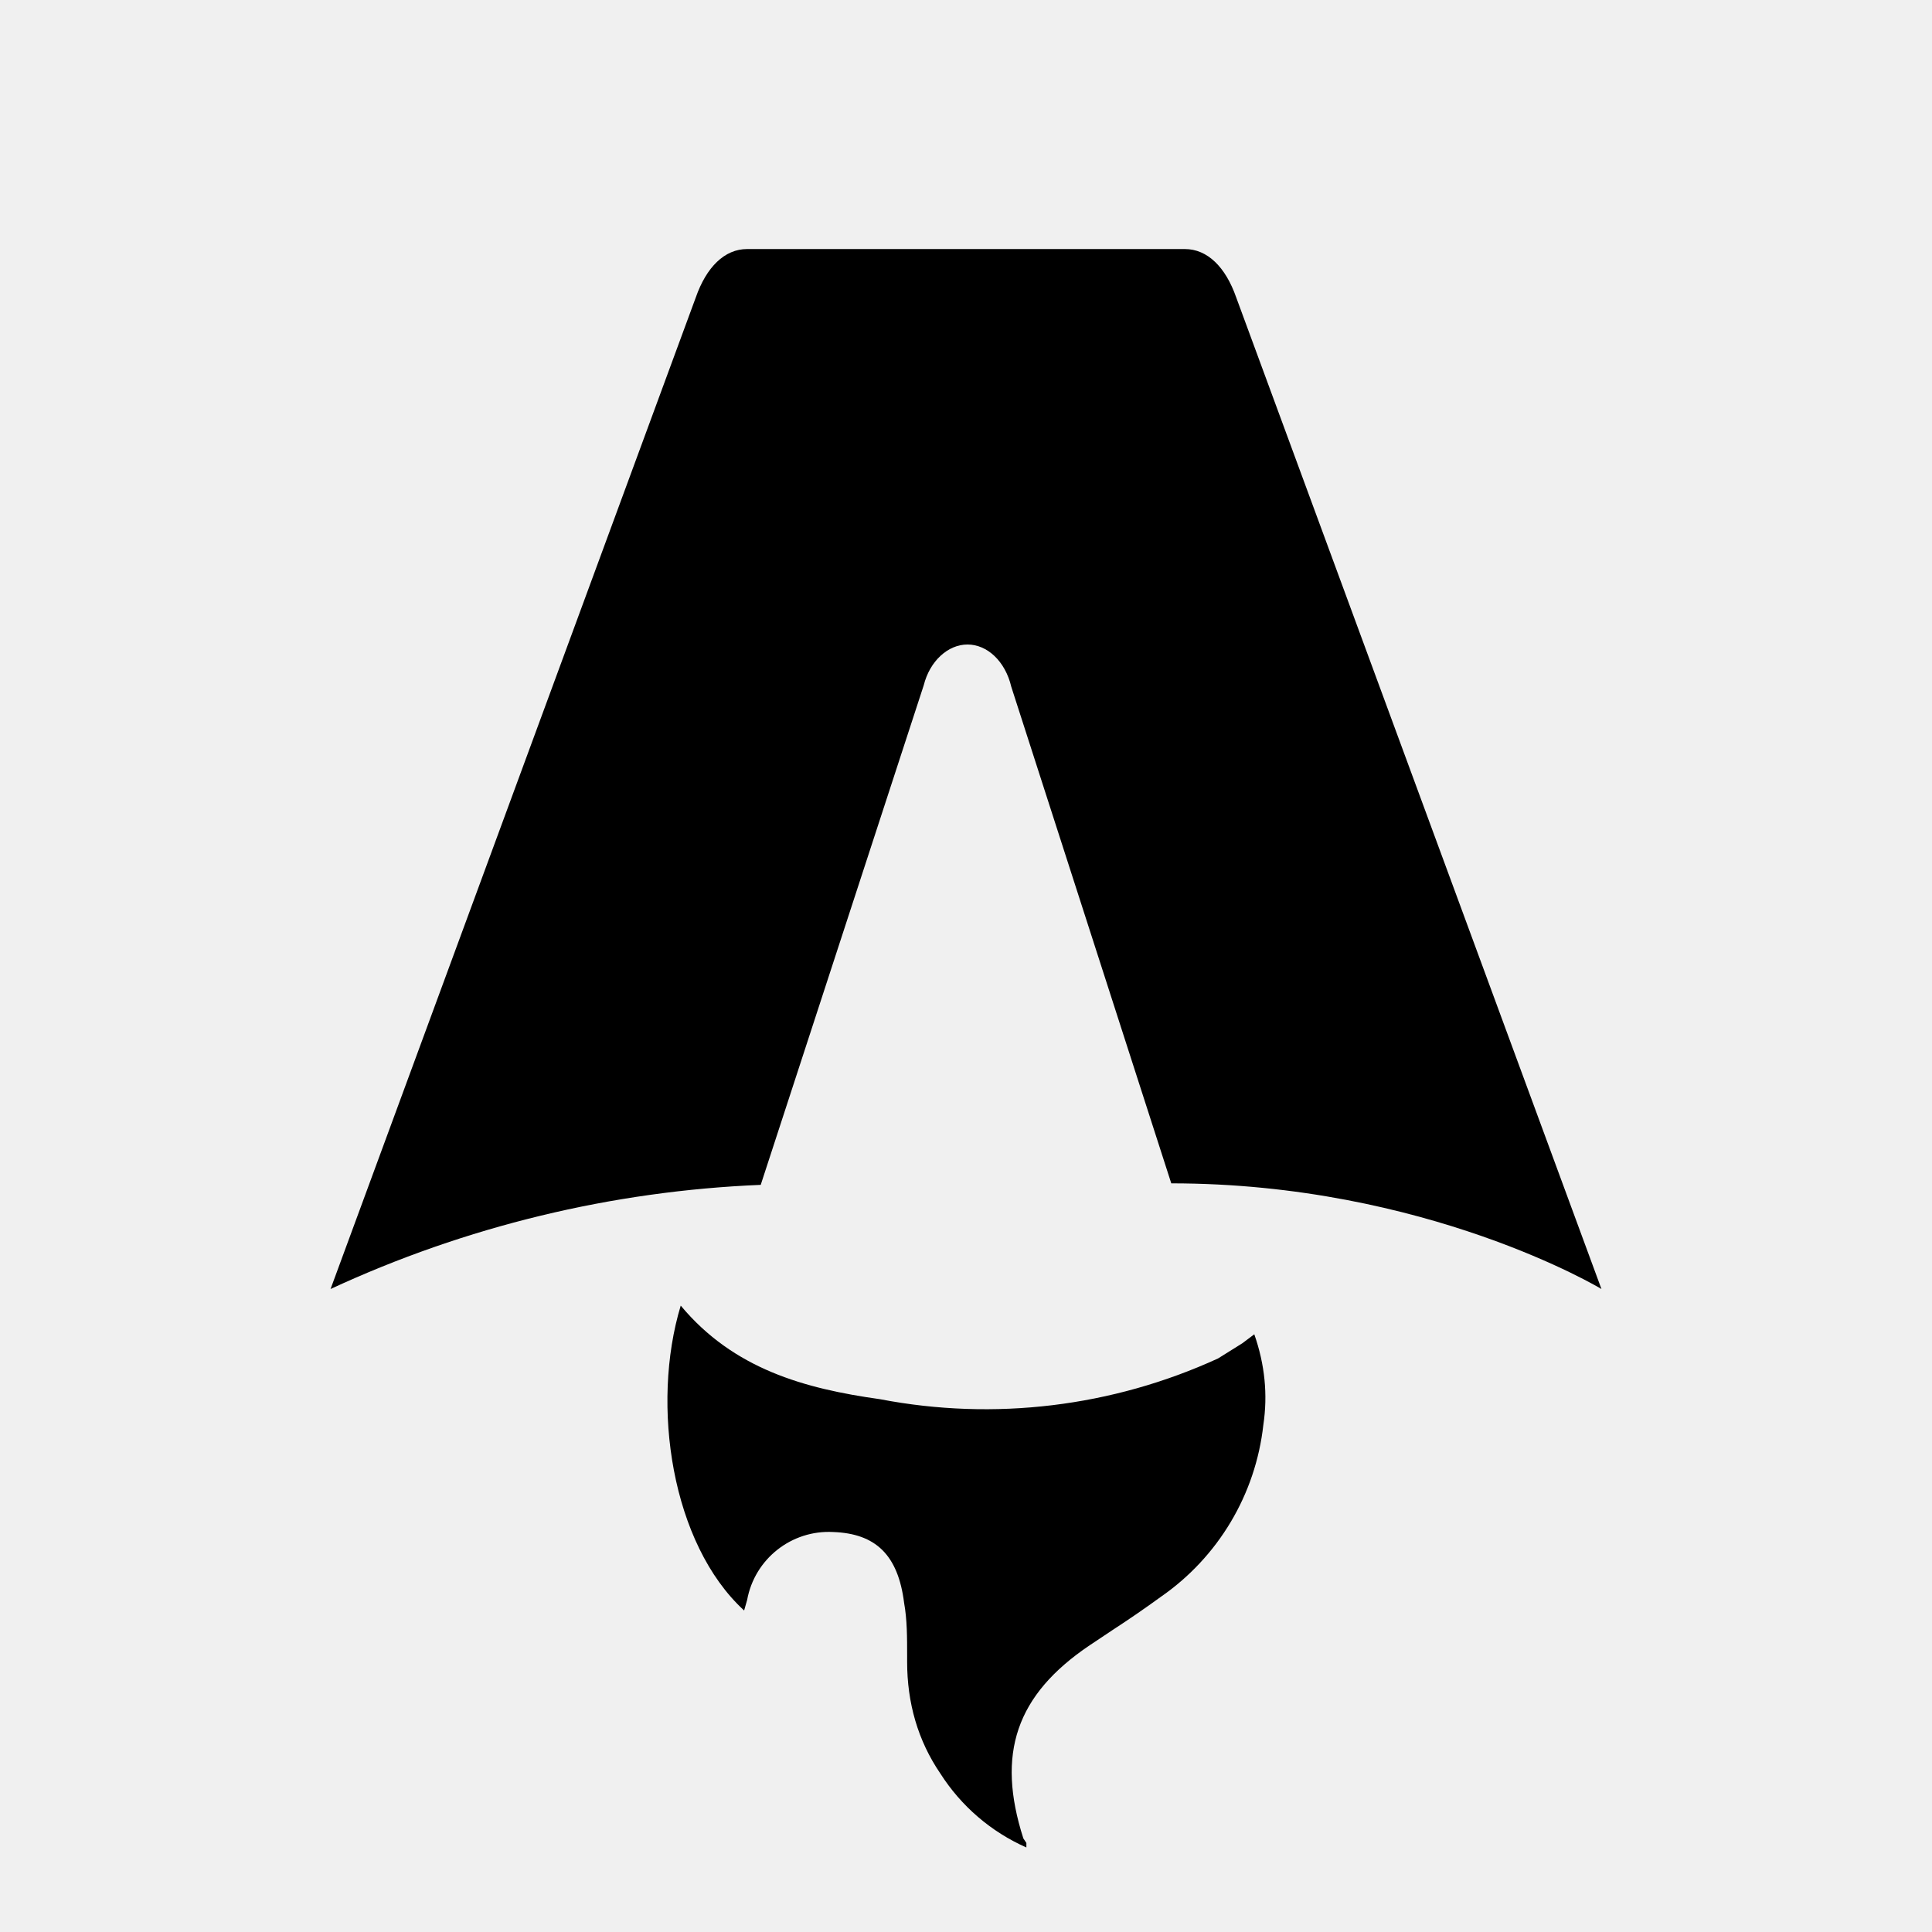
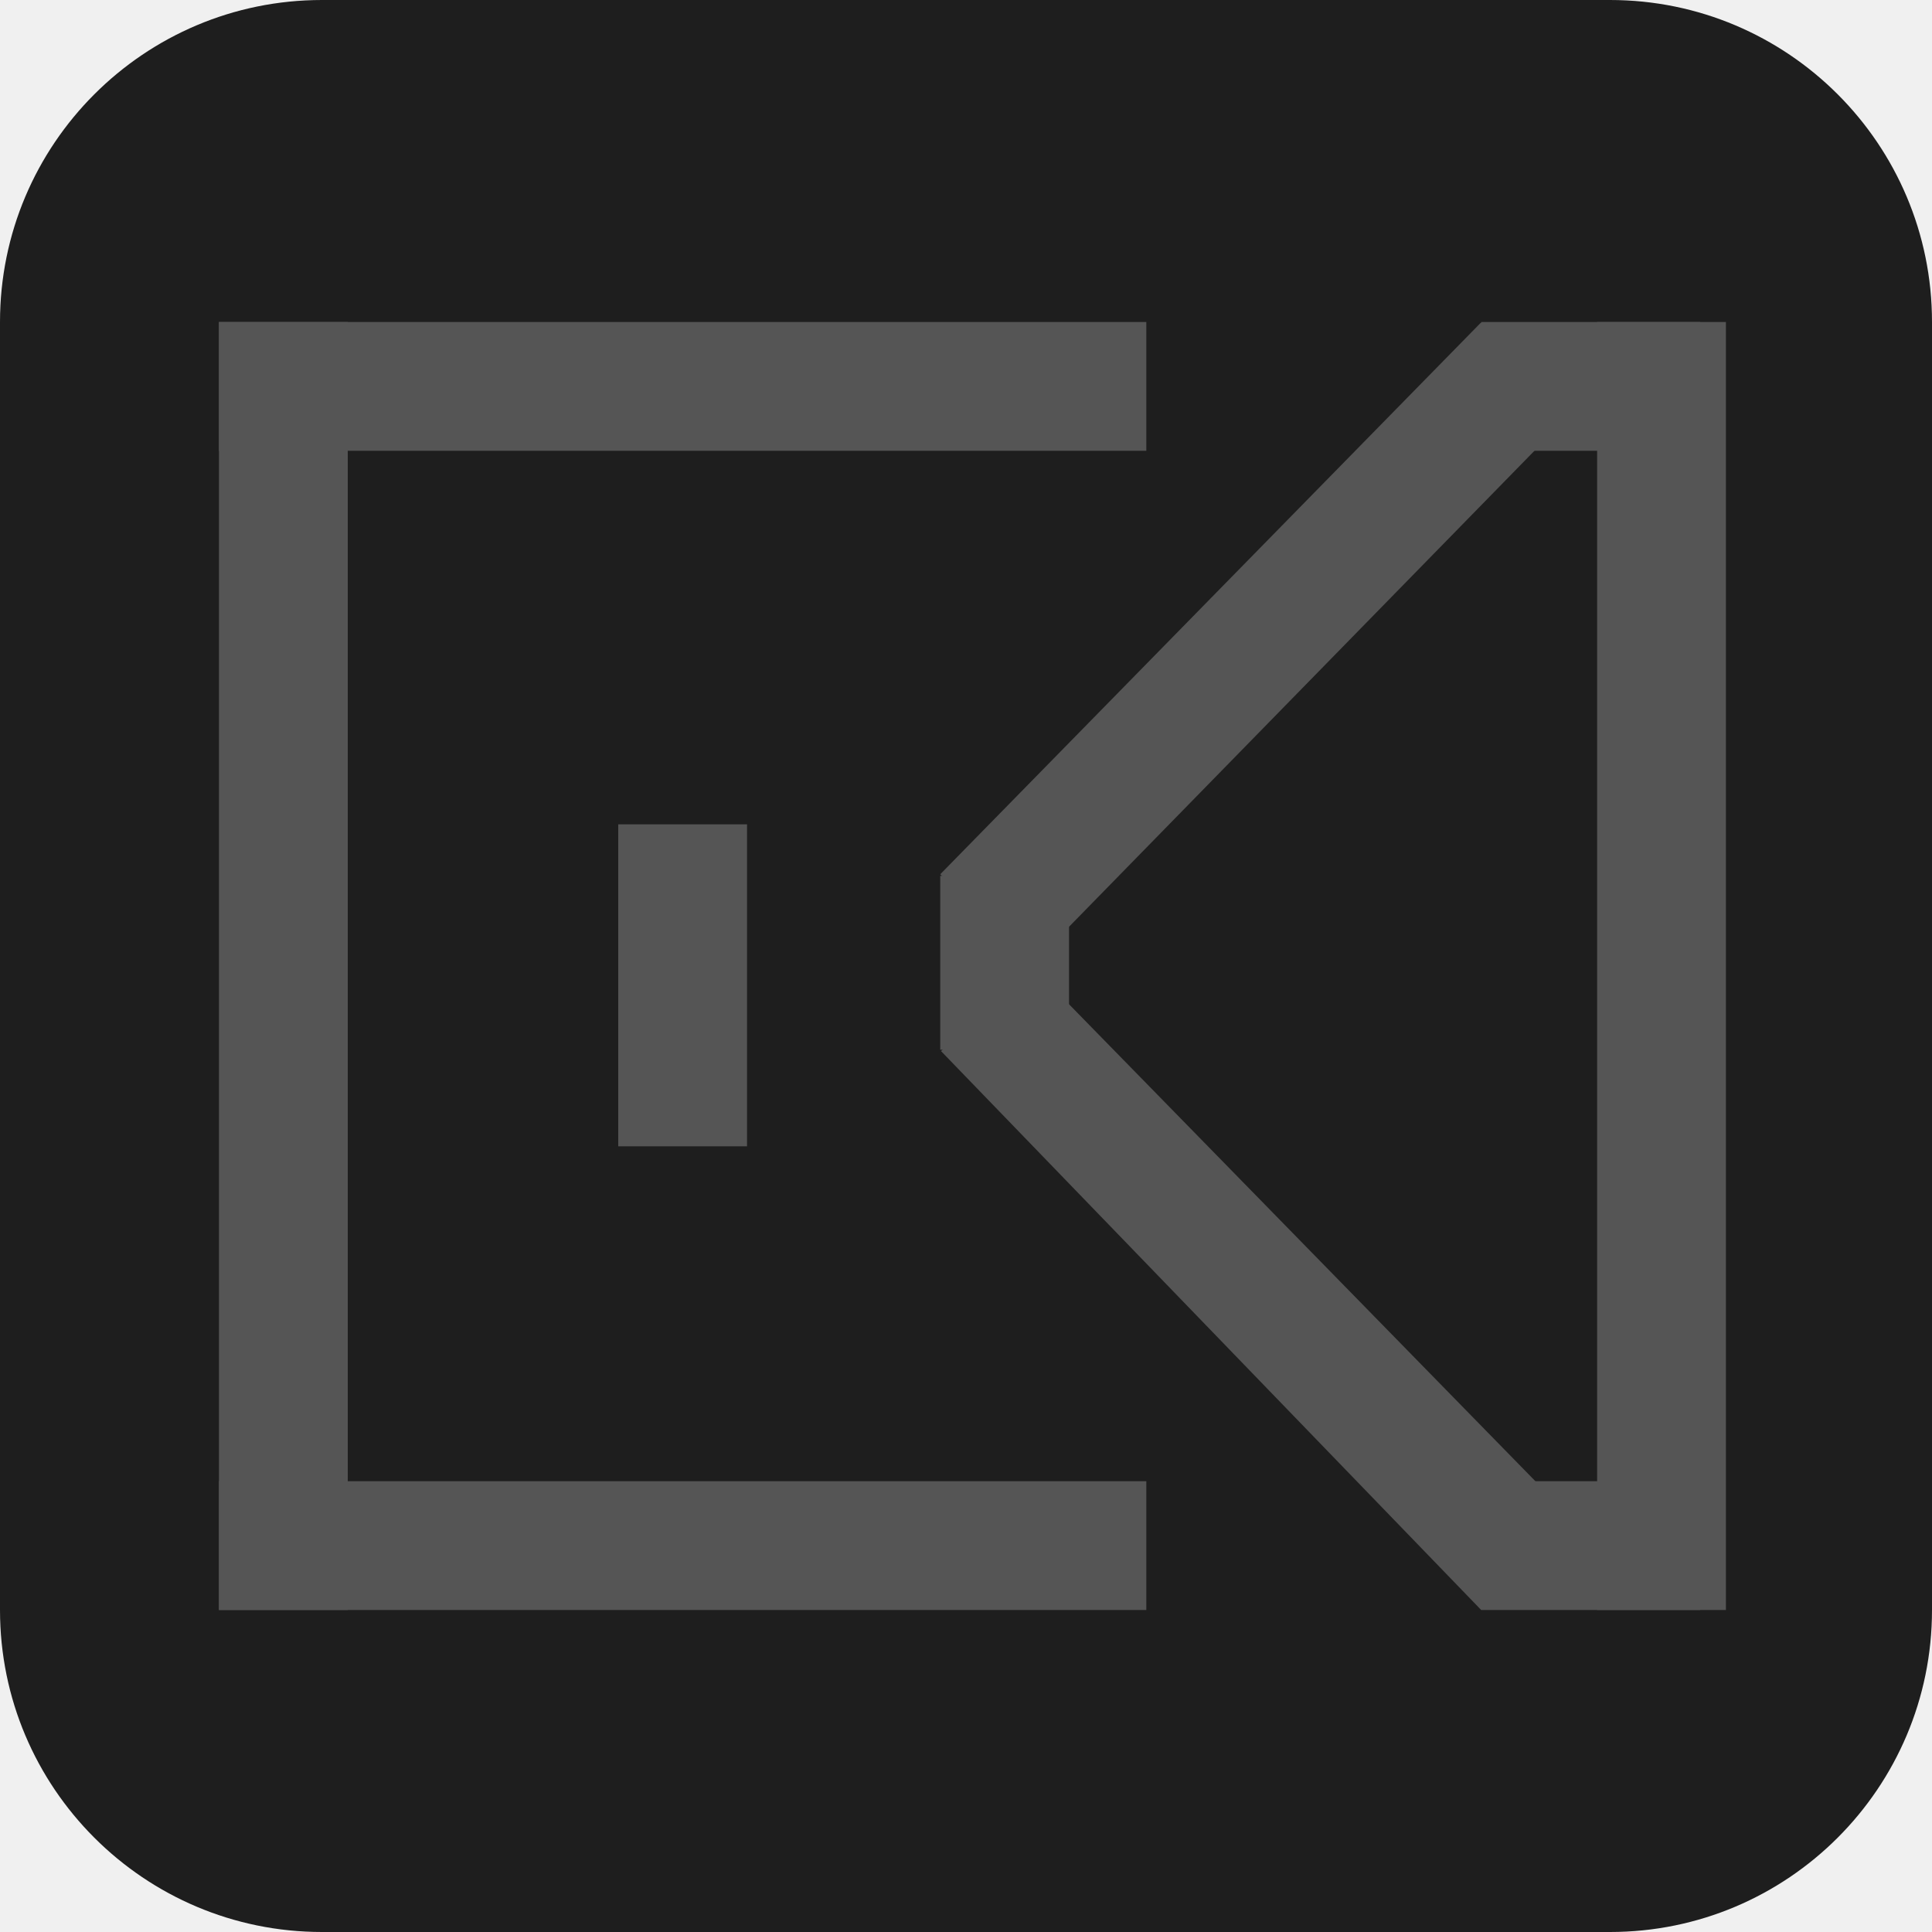
- <svg xmlns="http://www.w3.org/2000/svg" fill="none" viewBox="0 0 128 128">
-   <path d="M50.4 78.5a75.1 75.1 0 0 0-28.5 6.9l24.2-65.7c.7-2 1.9-3.2 3.4-3.2h29c1.5 0 2.7 1.2 3.4 3.2l24.2 65.7s-11.6-7-28.5-7L67 45.5c-.4-1.7-1.6-2.8-2.9-2.8-1.3 0-2.5 1.1-2.9 2.7L50.4 78.5Zm-1.1 28.2Zm-4.2-20.2c-2 6.6-.6 15.8 4.2 20.2a17.5 17.5 0 0 1 .2-.7 5.5 5.5 0 0 1 5.7-4.5c2.8.1 4.3 1.5 4.7 4.7.2 1.1.2 2.3.2 3.5v.4c0 2.7.7 5.2 2.2 7.4a13 13 0 0 0 5.7 4.9v-.3l-.2-.3c-1.8-5.6-.5-9.5 4.4-12.8l1.5-1a73 73 0 0 0 3.2-2.2 16 16 0 0 0 6.8-11.4c.3-2 .1-4-.6-6l-.8.6-1.6 1a37 37 0 0 1-22.4 2.7c-5-.7-9.7-2-13.2-6.2Z" />
-   <style>
-         path { fill: #000; }
-         @media (prefers-color-scheme: dark) {
-             path { fill: #FFF; }
-         }
-     </style>
+ <svg xmlns="http://www.w3.org/2000/svg" width="300" height="300" viewBox="0 0 300 300" fill="none">
+   <rect width="300" height="300" rx="50" fill="#1E1E1E" />
+   <rect x="34" y="70" width="20" height="144" transform="rotate(-90 34 70)" fill="#555555" />
+   <rect x="34" y="250" width="20" height="144" transform="rotate(-90 34 250)" fill="#555555" />
+   <rect x="34" y="50" width="20" height="200" fill="#555555" />
+   <path d="M96 128H116V178H96V128Z" fill="#555555" />
+   <rect x="146" y="136" width="20" height="27" fill="#555555" />
+   <rect x="230" y="70" width="20" height="34" transform="rotate(-90 230 70)" fill="#555555" />
+   <rect x="230" y="250" width="20" height="34" transform="rotate(-90 230 250)" fill="#555555" />
+   <path d="M229.954 50.096L244.364 63.763L160.435 149.596L146 135.755L229.954 50.096Z" fill="#555555" />
+   <path d="M230 250L244.255 235.975L160.327 150.142L146.124 163.214L230 250Z" fill="#555555" />
+   <rect x="248" y="50" width="20" height="200" fill="#555555" />
</svg>
